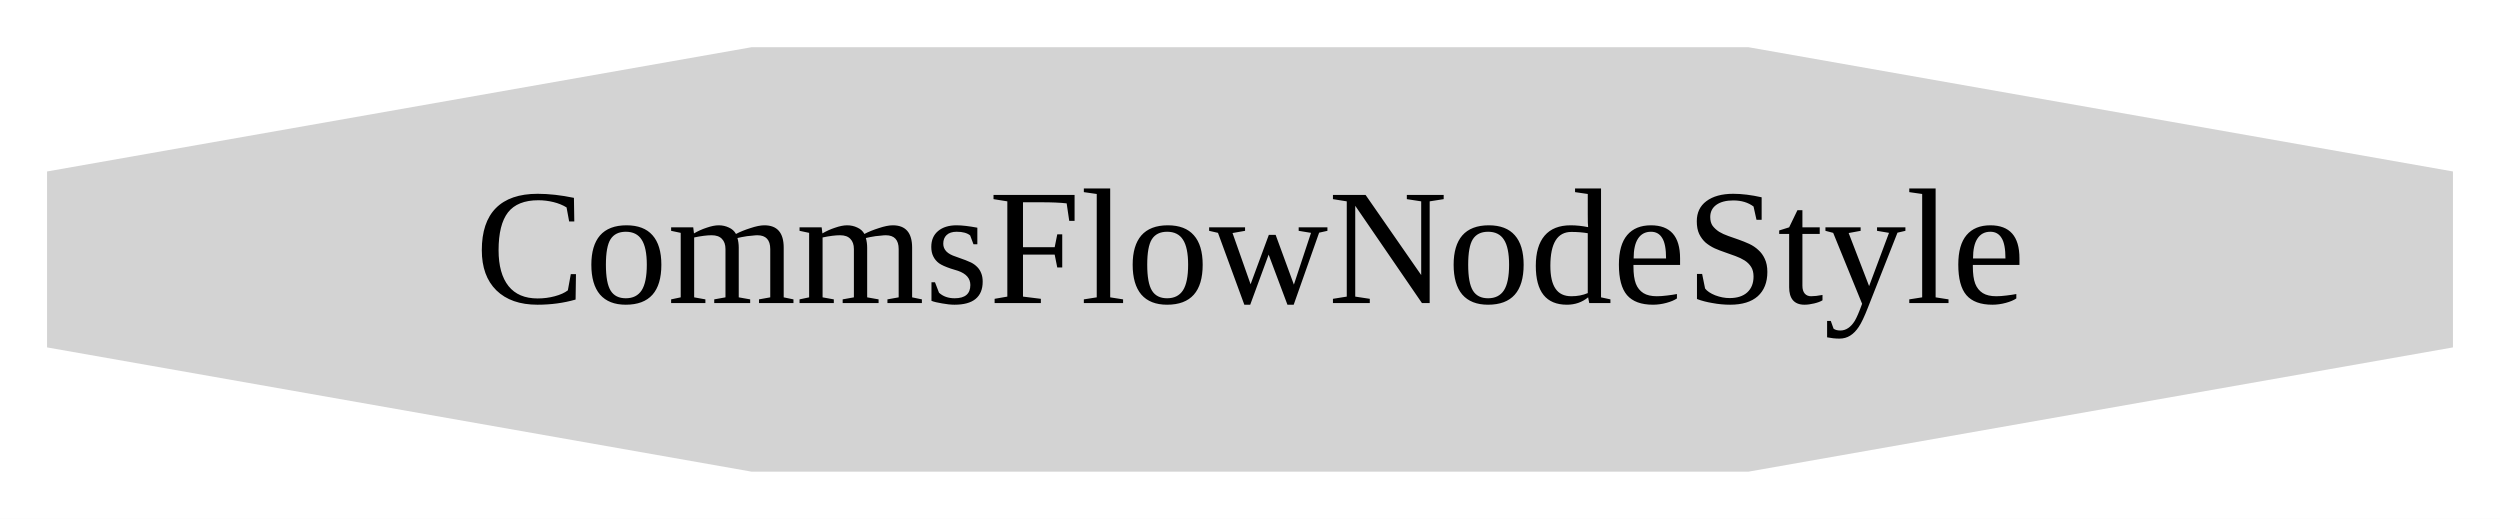
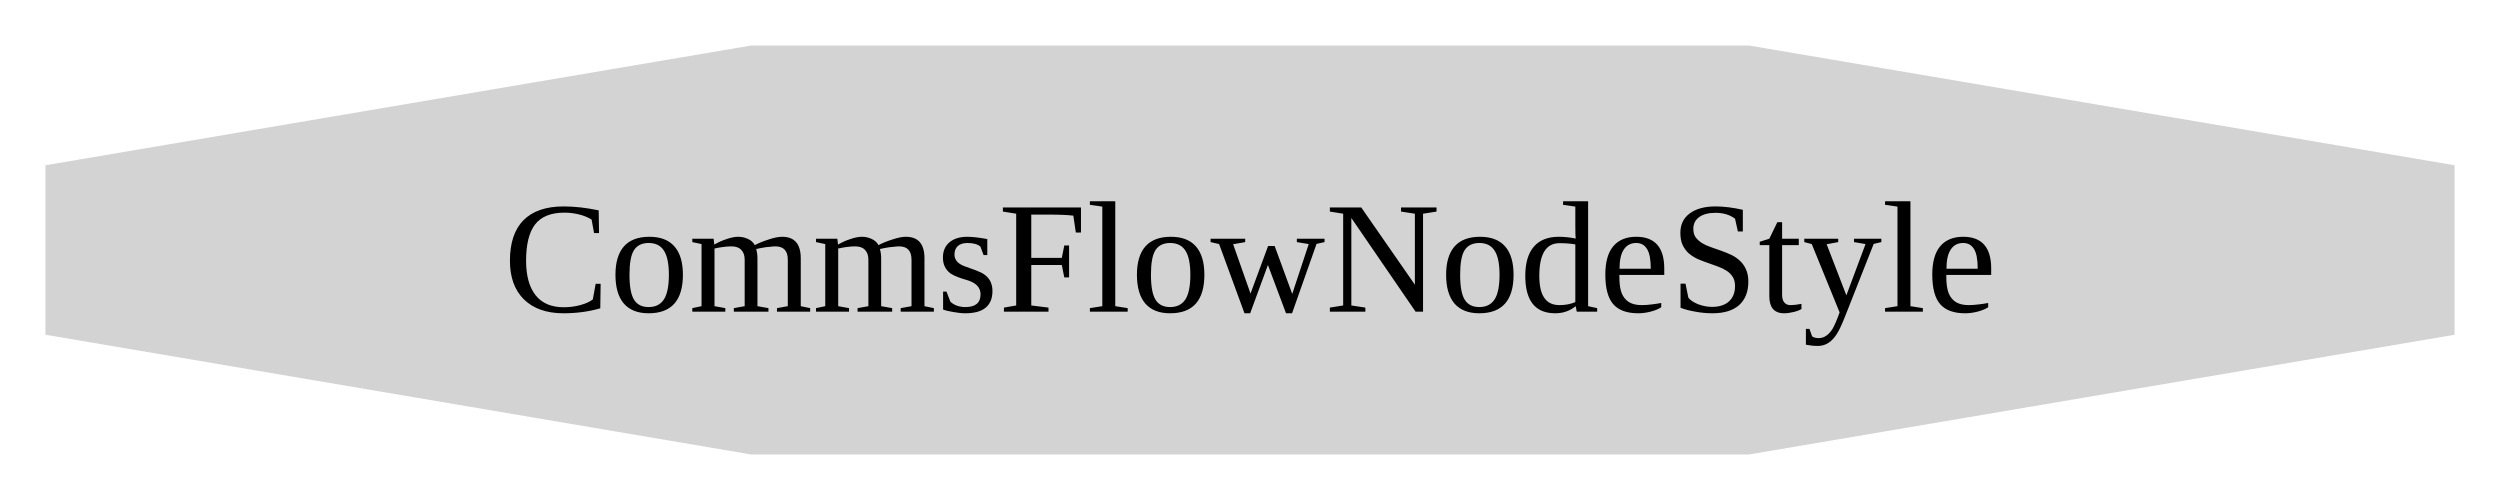
- <svg xmlns="http://www.w3.org/2000/svg" width="212pt" height="44pt" viewBox="0.00 0.00 212.01 44.00">
+ <svg xmlns="http://www.w3.org/2000/svg" width="220pt" height="44pt" viewBox="0.00 0.00 220.08 44.00">
  <g id="graph0" class="graph" transform="scale(1 1) rotate(0) translate(4 40)">
-     <polygon fill="white" stroke="transparent" points="-4,4 -4,-40 208.01,-40 208.01,4 -4,4" />
+     <polygon fill="white" stroke="none" points="-4,4 -4,-40 216.08,-40 216.08,4 -4,4" />
    <g id="node1" class="node">
-       <polygon fill="lightgrey" stroke="grey" stroke-width="0" points="204.02,-10.54 204.02,-25.46 144.26,-36 59.75,-36 -0.01,-25.46 -0.01,-10.54 59.75,0 144.26,0 204.02,-10.54" />
-       <text text-anchor="middle" x="102.01" y="-14.3" font-family="Times New Roman,serif" font-size="14.00">CommsFlowNodeStyle</text>
+       <polygon fill="lightgrey" stroke="grey" stroke-width="0" points="212.08,-10.54 212.08,-25.46 149.97,-36 62.12,-36 0,-25.46 0,-10.54 62.12,0 149.97,0 212.08,-10.54" />
+       <text text-anchor="middle" x="106.04" y="-12.57" font-family="Times New Roman,serif" font-size="14.00">CommsFlowNodeStyle</text>
    </g>
  </g>
</svg>
